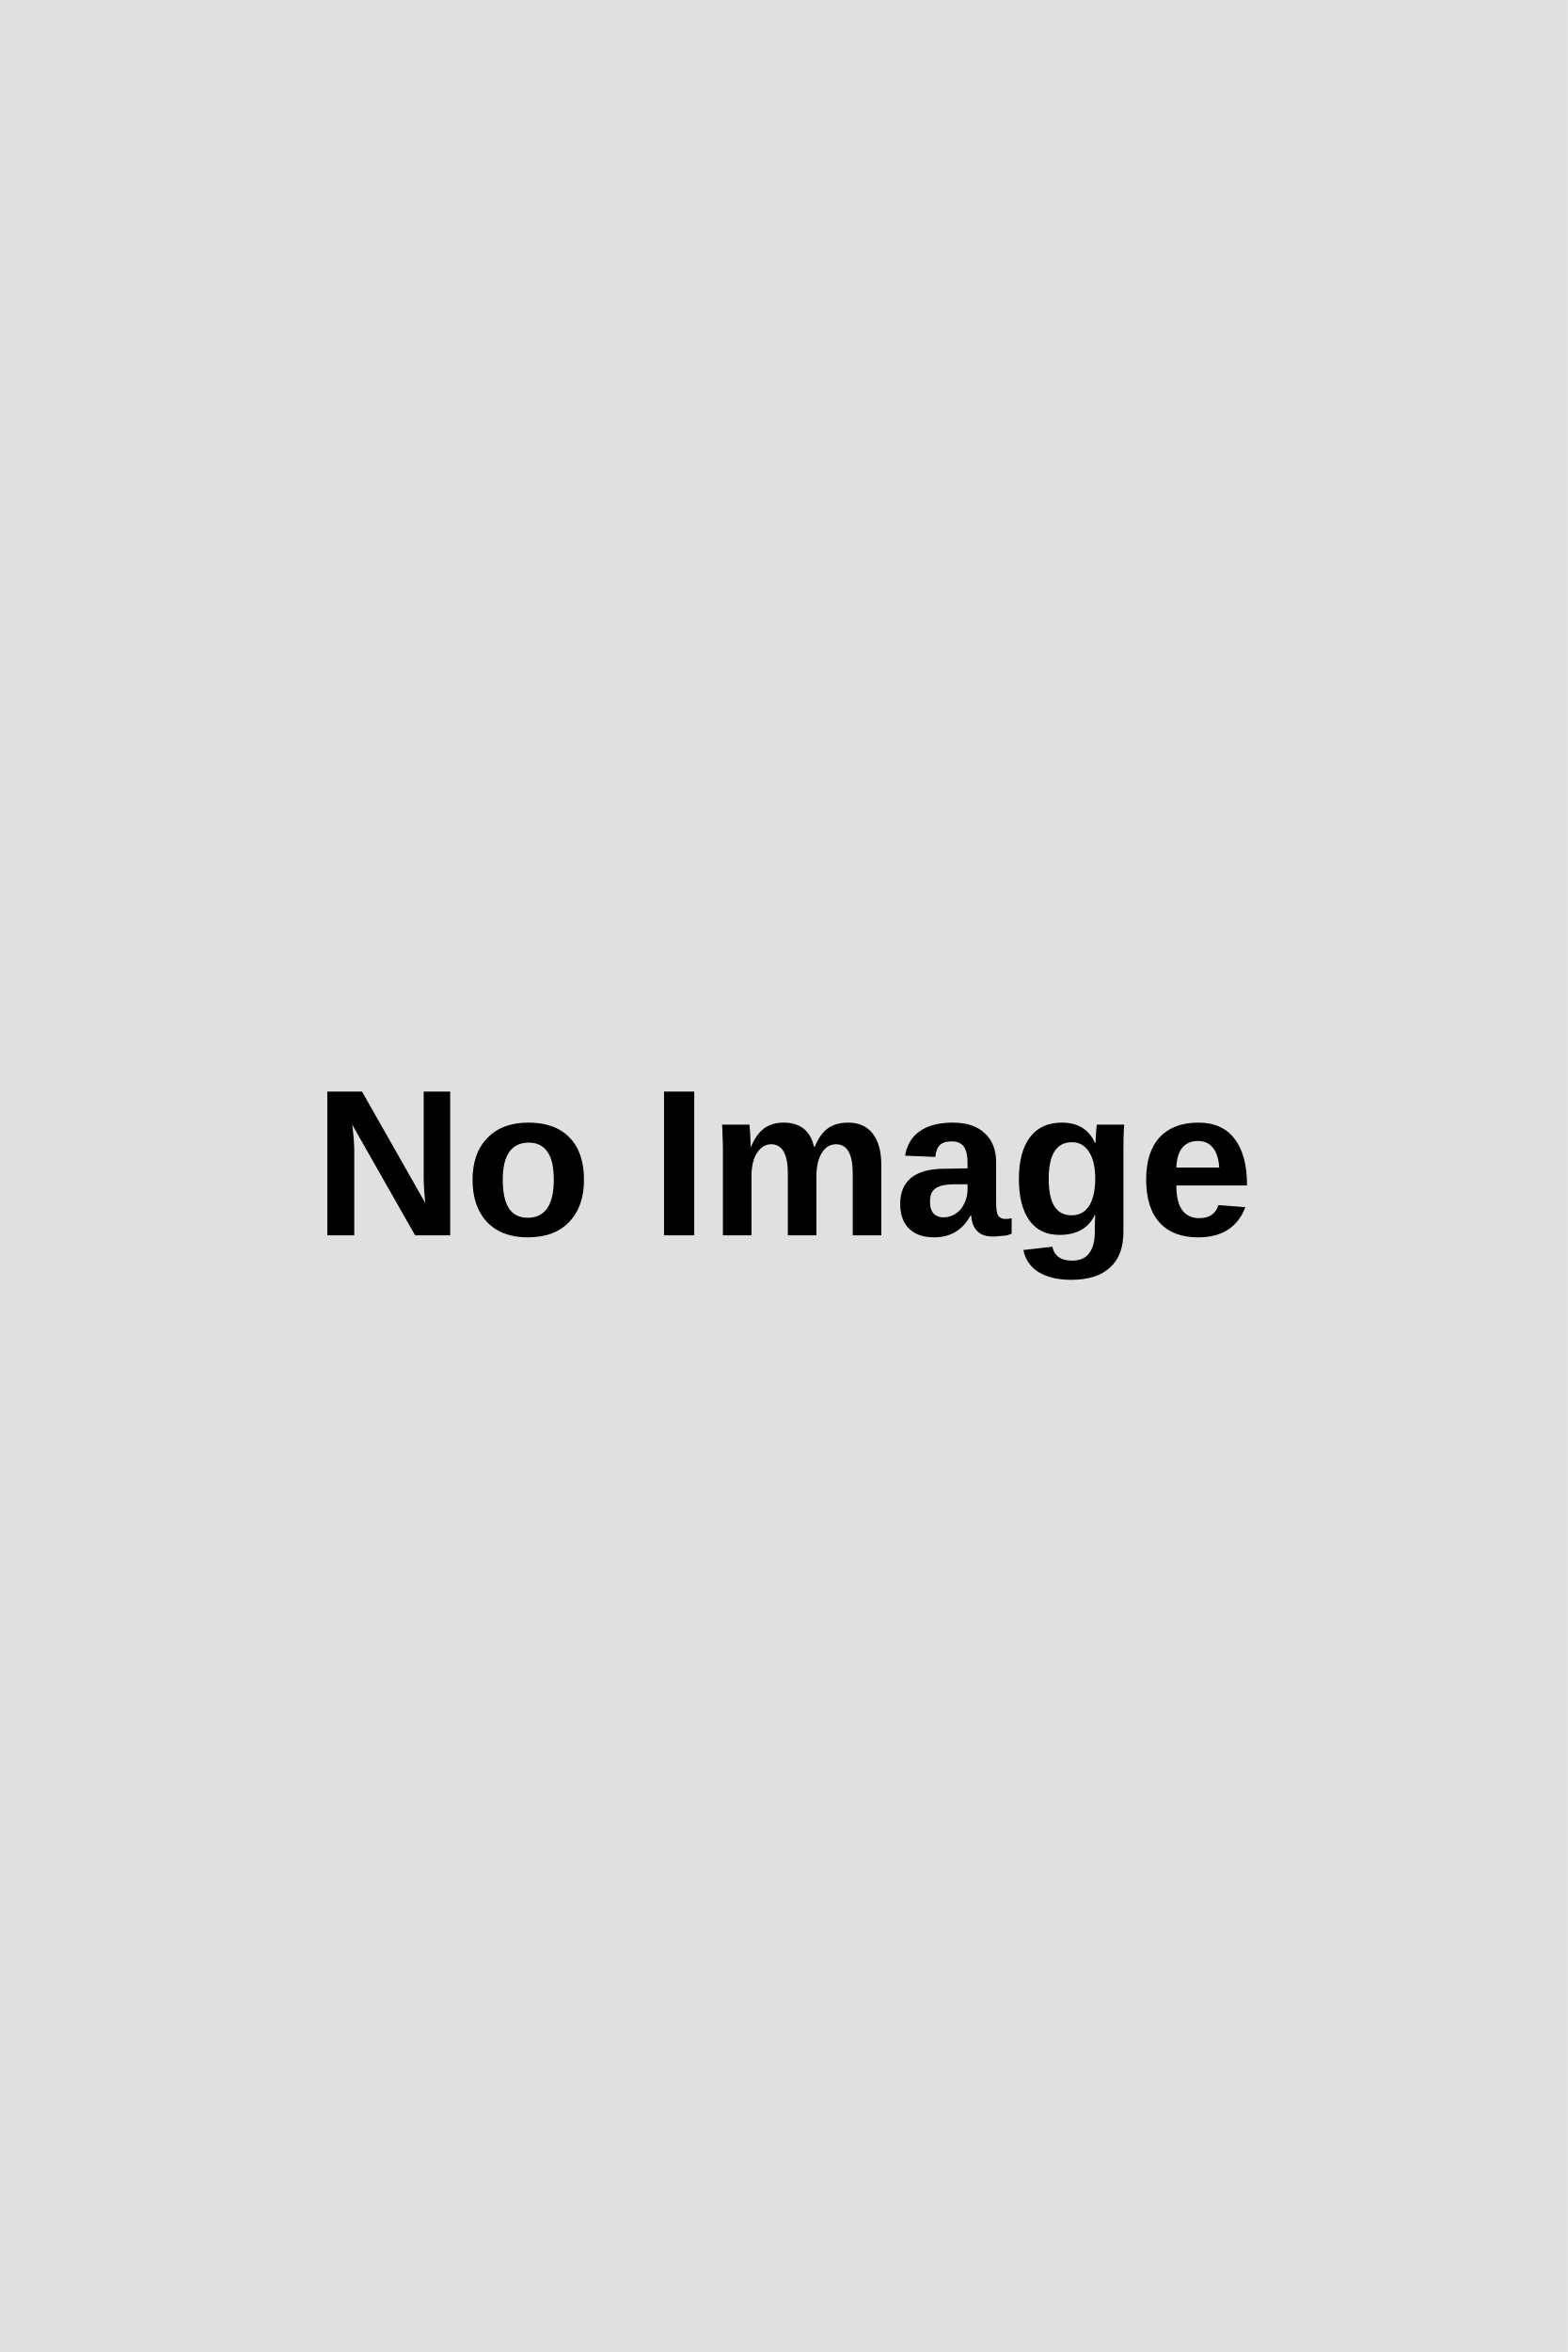
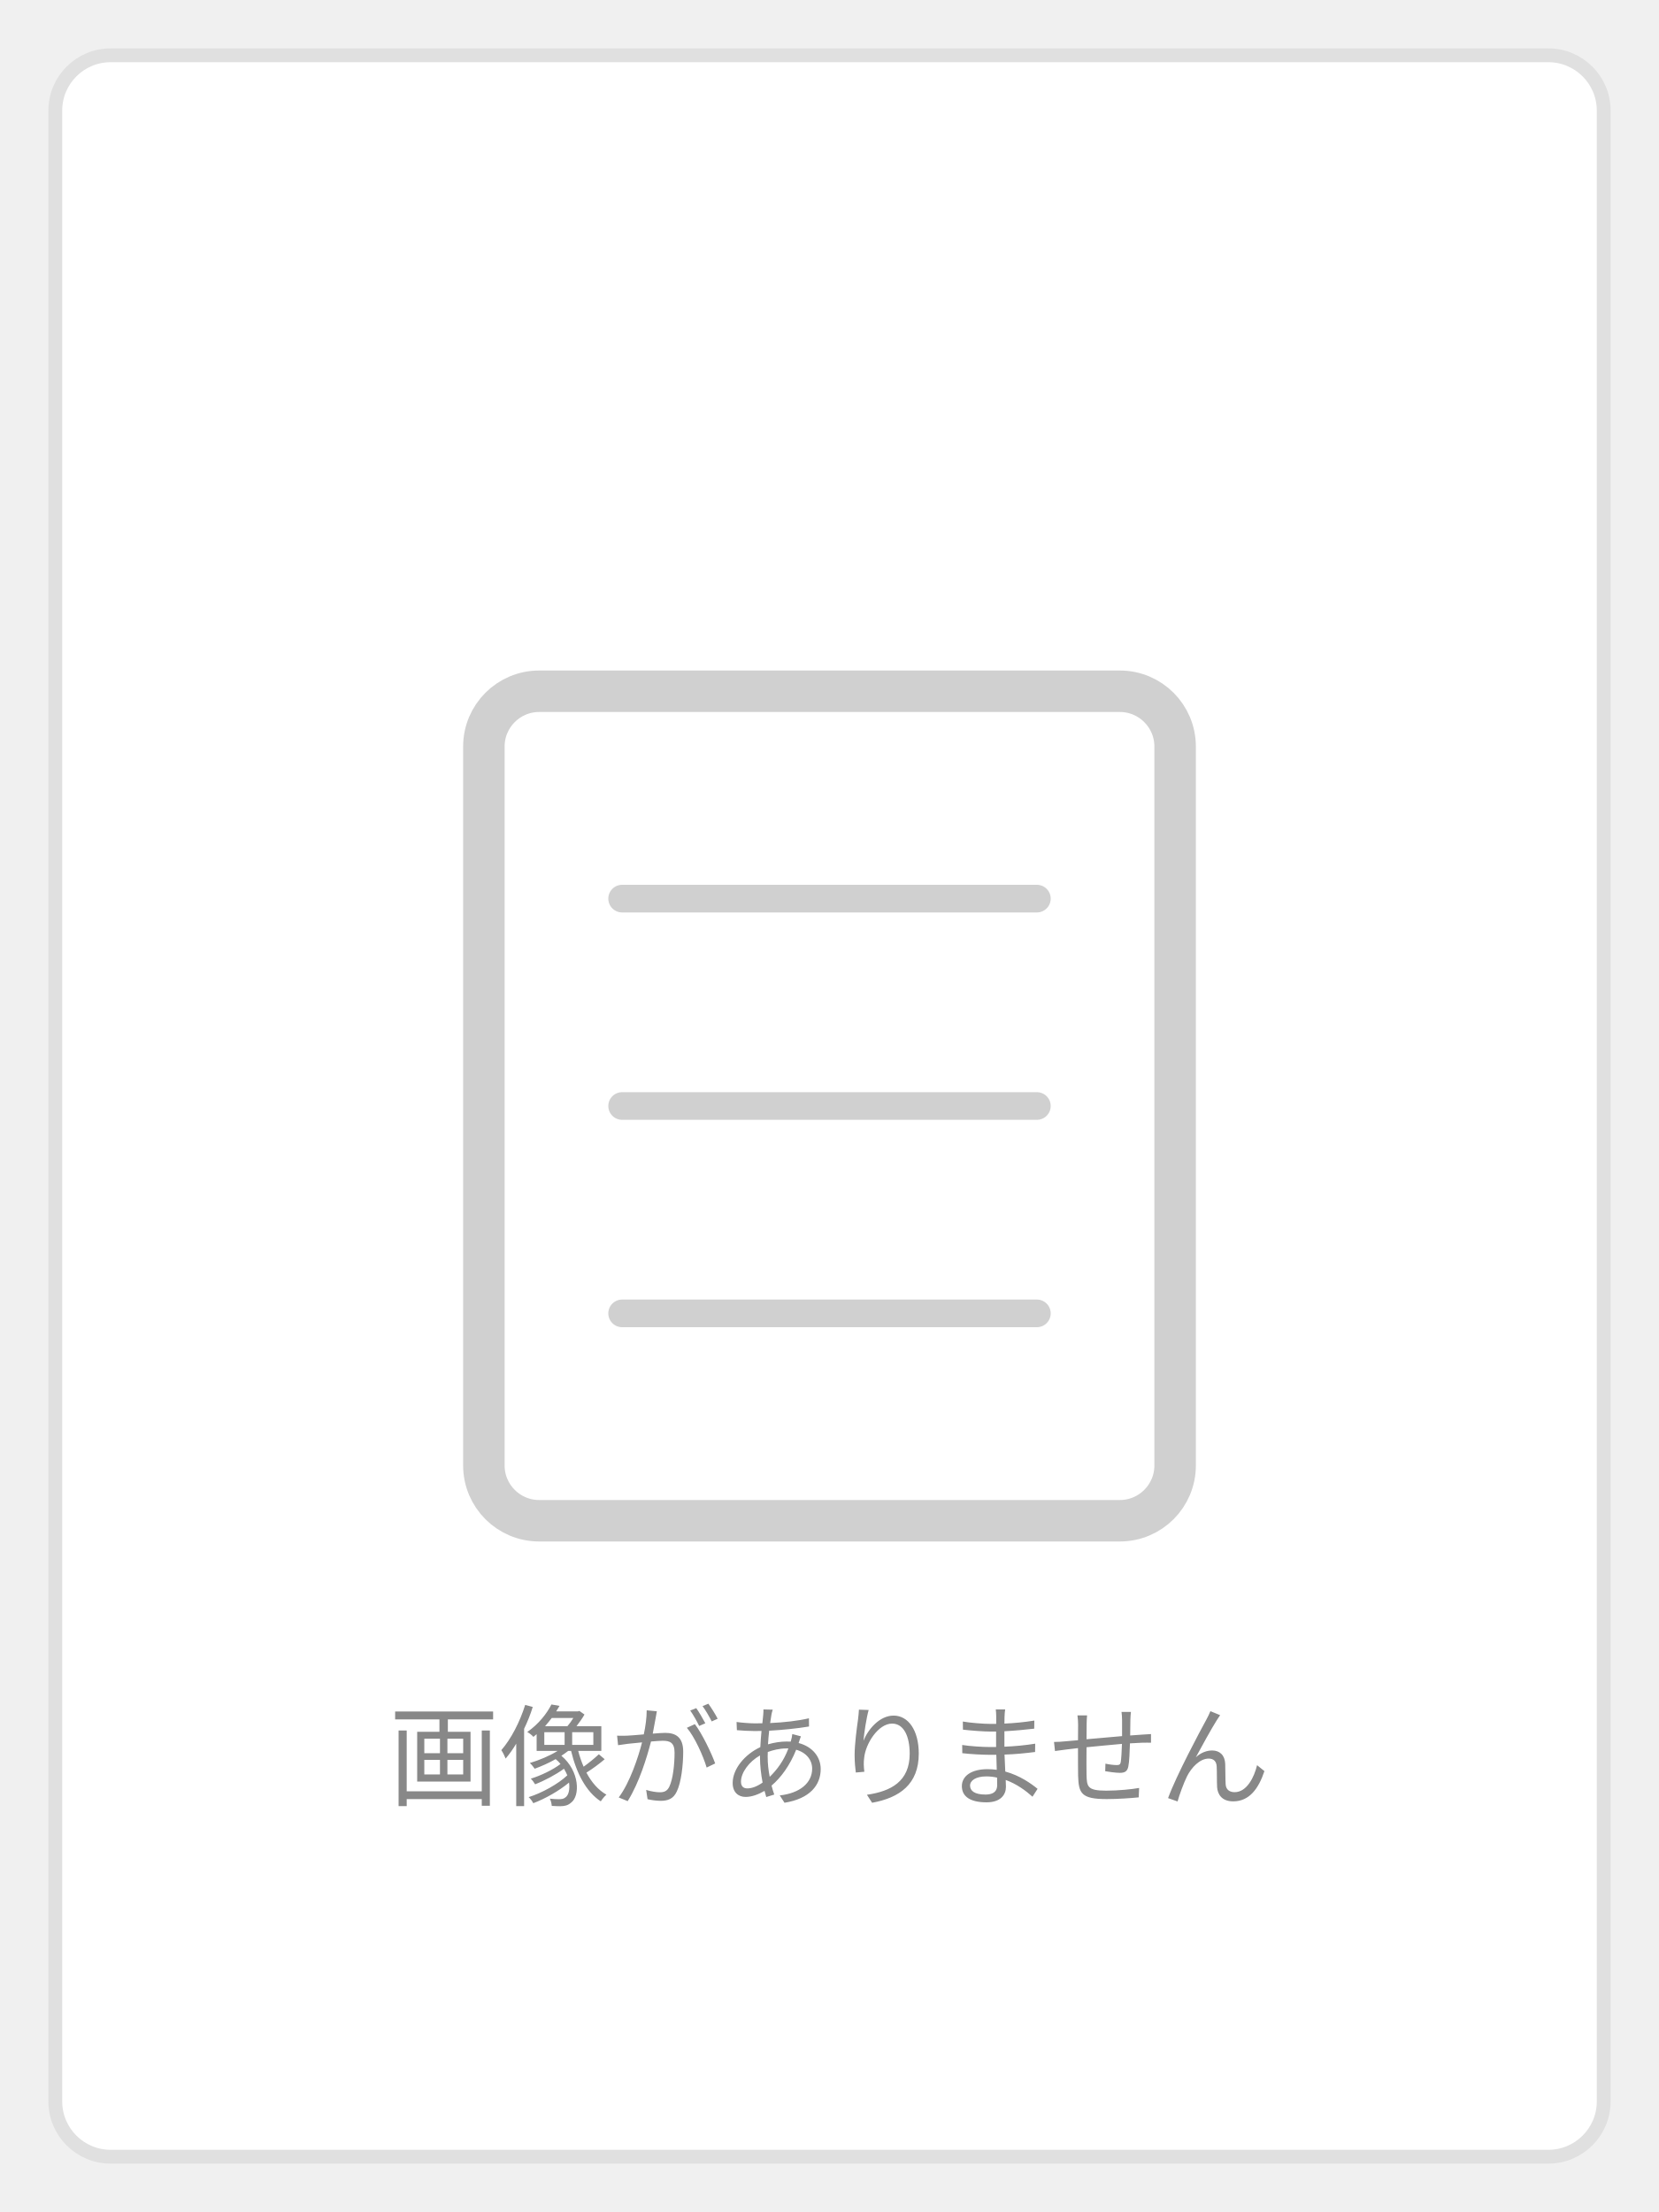
- <svg xmlns="http://www.w3.org/2000/svg" viewBox="0 0 60 90">
-   <rect width="60" height="90" fill="#e0e0e0" />
-   <text x="30" y="45" font-family="Arial, Helvetica, sans-serif" font-size="8" font-weight="bold" text-anchor="middle" dominant-baseline="middle" fill="black">No Image</text>
+ <svg xmlns="http://www.w3.org/2000/svg" width="240" height="320" viewBox="0 0 240 320">
+   <rect width="240" height="320" rx="12" fill="#f0f0f0" />
+   <rect x="8" y="8" width="224" height="304" rx="8" fill="#ffffff" stroke="#e0e0e0" stroke-width="2" />
+   <g transform="translate(70, 100)">
+     <rect x="0" y="0" width="100" height="120" rx="8" fill="none" stroke="#d0d0d0" stroke-width="6" />
+     <path d="M 20,30 L 80,30 M 20,60 L 80,60 M 20,90 L 80,90" stroke="#d0d0d0" stroke-width="4" stroke-linecap="round" />
+   </g>
+   <text x="120" y="260" font-family="Arial, sans-serif" font-size="16" text-anchor="middle" fill="#888888">画像がありません</text>
</svg>
